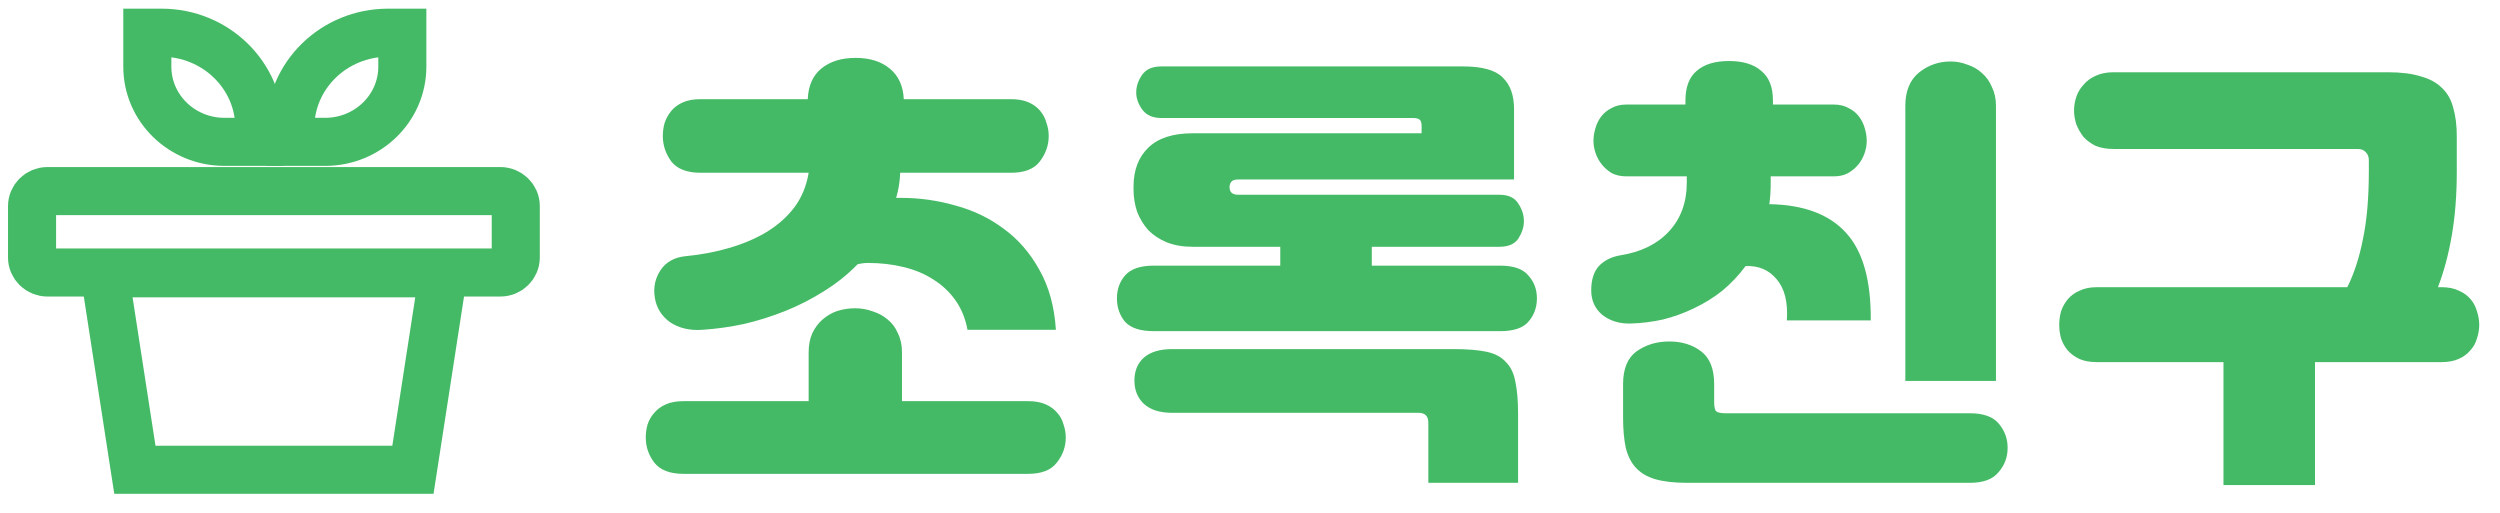
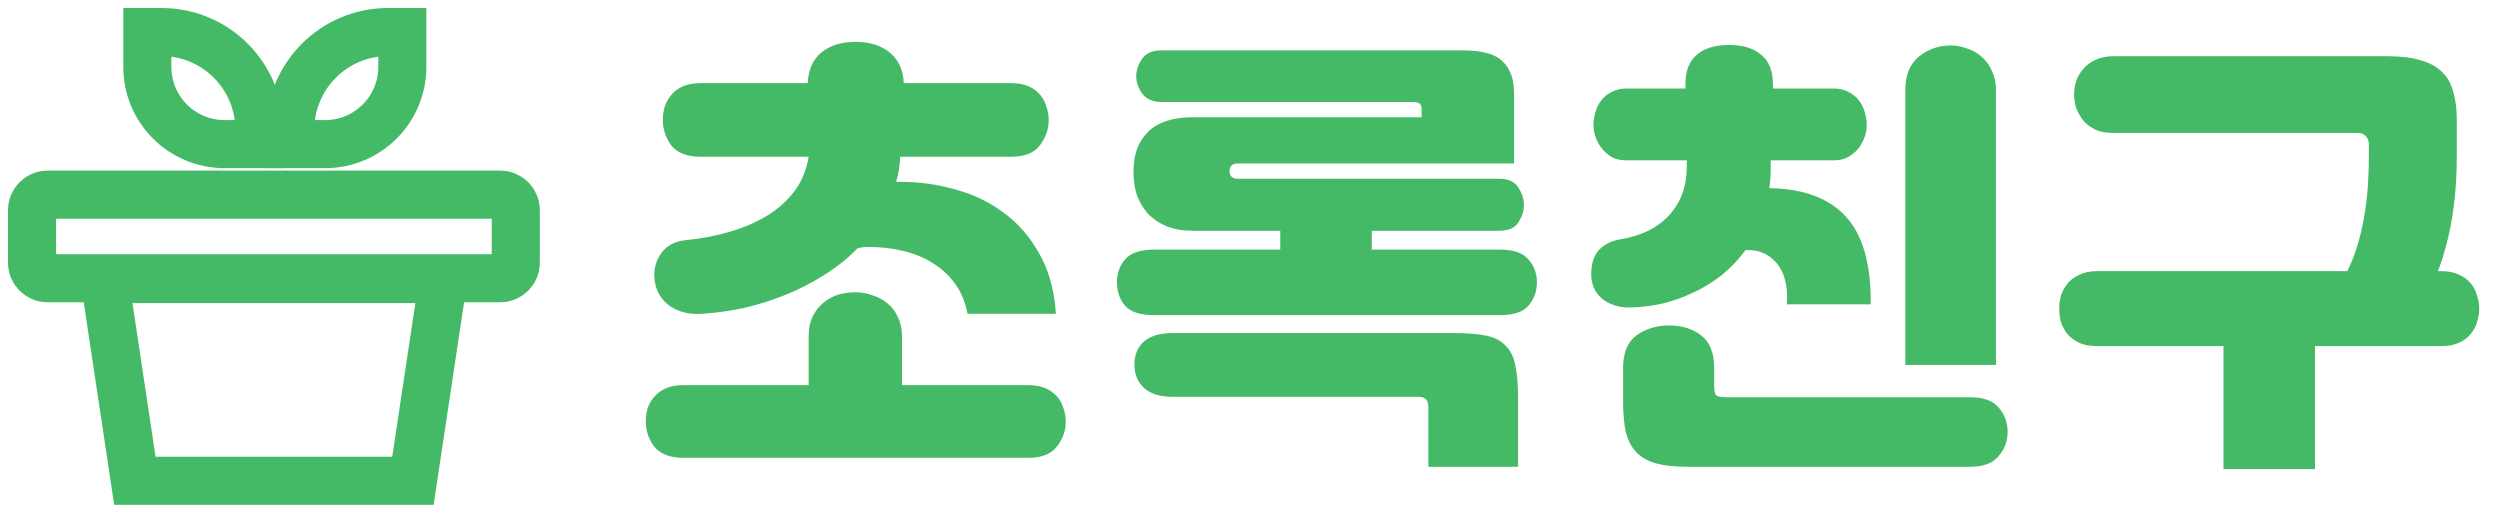
<svg xmlns="http://www.w3.org/2000/svg" width="156" height="32" viewBox="0 0 156 32" fill="none">
-   <path d="M2 12.863C2 12.344 2.431 11.924 2.963 11.924H31.22C31.752 11.924 32.184 12.344 32.184 12.863V16.066C32.184 16.584 31.752 17.004 31.22 17.004H5.423H2.963C2.431 17.004 2 16.584 2 16.066V12.863Z" stroke="#45BA66" stroke-width="3" />
-   <path d="M9.193 2.041H10.085C13.455 2.041 16.186 4.701 16.186 7.984V8.852H14.01C11.35 8.852 9.193 6.752 9.193 4.161V2.041Z" stroke="#45BA66" stroke-width="3" />
-   <path d="M25.105 2.041H24.213C20.843 2.041 18.112 4.701 18.112 7.984V8.852H20.288C22.948 8.852 25.105 6.752 25.105 4.161V2.041Z" stroke="#45BA66" stroke-width="3" />
-   <path d="M25.767 29.315H8.417L6.523 17.054H27.661L25.767 29.315Z" stroke="#45BA66" stroke-width="3" stroke-linecap="round" />
-   <path d="M56.172 10.78C56.153 11.321 56.069 11.844 55.92 12.348H56.228C57.385 12.348 58.515 12.507 59.616 12.824C60.736 13.123 61.744 13.608 62.64 14.28C63.536 14.933 64.273 15.783 64.852 16.828C65.449 17.873 65.795 19.124 65.888 20.58H60.372C60.241 19.871 59.989 19.255 59.616 18.732C59.243 18.209 58.785 17.78 58.244 17.444C57.703 17.089 57.077 16.828 56.368 16.66C55.677 16.492 54.94 16.408 54.156 16.408C53.951 16.408 53.736 16.436 53.512 16.492C52.896 17.127 52.196 17.687 51.412 18.172C50.647 18.657 49.844 19.068 49.004 19.404C48.164 19.74 47.305 20.011 46.428 20.216C45.551 20.403 44.683 20.524 43.824 20.58C43.04 20.636 42.368 20.477 41.808 20.104C41.267 19.712 40.949 19.189 40.856 18.536C40.763 17.92 40.884 17.36 41.22 16.856C41.556 16.352 42.069 16.063 42.76 15.988C43.749 15.895 44.683 15.717 45.56 15.456C46.437 15.195 47.212 14.859 47.884 14.448C48.575 14.019 49.144 13.505 49.592 12.908C50.04 12.292 50.329 11.583 50.46 10.78H43.712C42.872 10.78 42.265 10.547 41.892 10.08C41.537 9.595 41.36 9.063 41.36 8.484C41.36 8.204 41.397 7.933 41.472 7.672C41.565 7.392 41.705 7.14 41.892 6.916C42.079 6.692 42.321 6.515 42.62 6.384C42.919 6.253 43.283 6.188 43.712 6.188H50.404C50.441 5.348 50.721 4.713 51.244 4.284C51.785 3.836 52.504 3.612 53.4 3.612C54.277 3.612 54.987 3.836 55.528 4.284C56.069 4.732 56.359 5.367 56.396 6.188H63.088C63.517 6.188 63.881 6.253 64.18 6.384C64.479 6.515 64.721 6.692 64.908 6.916C65.095 7.14 65.225 7.392 65.3 7.672C65.393 7.933 65.44 8.204 65.44 8.484C65.44 9.063 65.253 9.595 64.88 10.08C64.525 10.547 63.928 10.78 63.088 10.78H56.172ZM50.46 25.032V21.98C50.46 21.532 50.535 21.14 50.684 20.804C50.852 20.449 51.067 20.16 51.328 19.936C51.608 19.693 51.916 19.516 52.252 19.404C52.607 19.292 52.98 19.236 53.372 19.236C53.745 19.236 54.109 19.301 54.464 19.432C54.819 19.544 55.127 19.712 55.388 19.936C55.668 20.16 55.883 20.449 56.032 20.804C56.2 21.14 56.284 21.532 56.284 21.98V25.032H64.152C64.581 25.032 64.945 25.097 65.244 25.228C65.543 25.359 65.785 25.536 65.972 25.76C66.159 25.965 66.289 26.208 66.364 26.488C66.457 26.749 66.504 27.02 66.504 27.3C66.504 27.879 66.317 28.401 65.944 28.868C65.589 29.335 64.992 29.568 64.152 29.568H42.648C41.808 29.568 41.201 29.335 40.828 28.868C40.473 28.401 40.296 27.879 40.296 27.3C40.296 27.02 40.333 26.749 40.408 26.488C40.501 26.208 40.641 25.965 40.828 25.76C41.015 25.536 41.257 25.359 41.556 25.228C41.855 25.097 42.219 25.032 42.648 25.032H50.46ZM79.888 16.576V15.4H74.428C73.812 15.4 73.271 15.307 72.804 15.12C72.356 14.933 71.973 14.681 71.656 14.364C71.357 14.028 71.124 13.645 70.956 13.216C70.807 12.768 70.732 12.301 70.732 11.816V11.648C70.732 10.621 71.04 9.809 71.656 9.212C72.272 8.615 73.196 8.316 74.428 8.316H88.708V7.84C88.708 7.672 88.671 7.551 88.596 7.476C88.521 7.401 88.381 7.364 88.176 7.364H72.468C71.945 7.364 71.553 7.196 71.292 6.86C71.031 6.505 70.9 6.141 70.9 5.768C70.9 5.395 71.021 5.031 71.264 4.676C71.507 4.321 71.908 4.144 72.468 4.144H91.284C92.497 4.144 93.328 4.377 93.776 4.844C94.243 5.292 94.476 5.945 94.476 6.804V11.2H77.256C77.051 11.2 76.911 11.247 76.836 11.34C76.761 11.433 76.724 11.545 76.724 11.676C76.724 11.993 76.901 12.152 77.256 12.152H93.552C94.112 12.152 94.504 12.329 94.728 12.684C94.971 13.039 95.092 13.412 95.092 13.804C95.092 14.159 94.98 14.513 94.756 14.868C94.532 15.223 94.131 15.4 93.552 15.4H85.6V16.576H93.608C94.448 16.576 95.036 16.781 95.372 17.192C95.727 17.584 95.904 18.06 95.904 18.62C95.904 19.18 95.727 19.665 95.372 20.076C95.036 20.468 94.448 20.664 93.608 20.664H71.992C71.152 20.664 70.555 20.468 70.2 20.076C69.864 19.665 69.696 19.18 69.696 18.62C69.696 18.06 69.864 17.584 70.2 17.192C70.555 16.781 71.152 16.576 71.992 16.576H79.888ZM73.14 25.76C72.375 25.76 71.787 25.573 71.376 25.2C70.984 24.827 70.788 24.341 70.788 23.744C70.788 23.147 70.984 22.671 71.376 22.316C71.787 21.961 72.375 21.784 73.14 21.784H90.724C91.564 21.784 92.245 21.84 92.768 21.952C93.291 22.064 93.692 22.279 93.972 22.596C94.271 22.895 94.467 23.305 94.56 23.828C94.672 24.351 94.728 25.013 94.728 25.816V30.128H89.128V26.376C89.128 25.965 88.923 25.76 88.512 25.76H73.14ZM110.492 11.004V11.396C110.492 11.881 110.464 12.329 110.408 12.74C112.555 12.777 114.151 13.375 115.196 14.532C116.241 15.671 116.755 17.491 116.736 19.992H111.5C111.575 18.853 111.36 17.995 110.856 17.416C110.371 16.837 109.727 16.567 108.924 16.604C108.495 17.183 108.009 17.696 107.468 18.144C106.927 18.573 106.339 18.937 105.704 19.236C105.088 19.535 104.444 19.768 103.772 19.936C103.1 20.085 102.428 20.169 101.756 20.188C101.065 20.207 100.477 20.029 99.992 19.656C99.525 19.264 99.292 18.751 99.292 18.116C99.292 17.463 99.451 16.959 99.768 16.604C100.104 16.249 100.552 16.025 101.112 15.932C102.4 15.727 103.408 15.232 104.136 14.448C104.883 13.645 105.256 12.628 105.256 11.396V11.004H101.476C101.14 11.004 100.841 10.939 100.58 10.808C100.337 10.659 100.132 10.481 99.964 10.276C99.796 10.071 99.665 9.837 99.572 9.576C99.479 9.315 99.432 9.053 99.432 8.792C99.432 8.549 99.469 8.297 99.544 8.036C99.619 7.756 99.74 7.504 99.908 7.28C100.076 7.056 100.291 6.879 100.552 6.748C100.813 6.599 101.121 6.524 101.476 6.524H105.172V6.272C105.172 5.432 105.405 4.816 105.872 4.424C106.339 4.013 107.011 3.808 107.888 3.808C108.765 3.808 109.437 4.013 109.904 4.424C110.389 4.816 110.632 5.432 110.632 6.272V6.524H114.44C114.795 6.524 115.103 6.599 115.364 6.748C115.625 6.879 115.84 7.056 116.008 7.28C116.176 7.504 116.297 7.756 116.372 8.036C116.447 8.297 116.484 8.549 116.484 8.792C116.484 9.053 116.437 9.315 116.344 9.576C116.251 9.837 116.12 10.071 115.952 10.276C115.784 10.481 115.569 10.659 115.308 10.808C115.065 10.939 114.776 11.004 114.44 11.004H110.492ZM105.256 30.128C104.472 30.128 103.819 30.053 103.296 29.904C102.792 29.755 102.391 29.521 102.092 29.204C101.793 28.887 101.579 28.467 101.448 27.944C101.336 27.421 101.28 26.787 101.28 26.04V23.968C101.28 23.016 101.56 22.335 102.12 21.924C102.699 21.513 103.38 21.308 104.164 21.308C104.948 21.308 105.611 21.513 106.152 21.924C106.693 22.335 106.964 23.016 106.964 23.968V25.088C106.964 25.405 107.011 25.601 107.104 25.676C107.197 25.751 107.403 25.788 107.72 25.788H122.924C123.783 25.788 124.389 26.012 124.744 26.46C125.099 26.889 125.276 27.384 125.276 27.944C125.276 28.523 125.089 29.027 124.716 29.456C124.361 29.904 123.764 30.128 122.924 30.128H105.256ZM118.892 6.608C118.892 5.693 119.172 5.003 119.732 4.536C120.311 4.069 120.973 3.836 121.72 3.836C122.075 3.836 122.42 3.901 122.756 4.032C123.111 4.144 123.419 4.321 123.68 4.564C123.941 4.788 124.147 5.077 124.296 5.432C124.464 5.768 124.548 6.16 124.548 6.608V23.772H118.892V6.608ZM144.456 22.596V30.268H138.744V22.596H130.848C130.419 22.596 130.055 22.531 129.756 22.4C129.476 22.269 129.233 22.092 129.028 21.868C128.841 21.644 128.701 21.392 128.608 21.112C128.533 20.832 128.496 20.552 128.496 20.272C128.496 19.992 128.533 19.712 128.608 19.432C128.701 19.152 128.841 18.9 129.028 18.676C129.215 18.452 129.457 18.275 129.756 18.144C130.055 17.995 130.419 17.92 130.848 17.92H146.472C146.901 17.061 147.228 16.053 147.452 14.896C147.695 13.739 147.816 12.329 147.816 10.668V9.996C147.816 9.791 147.751 9.623 147.62 9.492C147.508 9.361 147.34 9.296 147.116 9.296H131.884C131.455 9.296 131.081 9.231 130.764 9.1C130.465 8.951 130.213 8.764 130.008 8.54C129.821 8.297 129.672 8.036 129.56 7.756C129.467 7.457 129.42 7.168 129.42 6.888C129.42 6.608 129.467 6.328 129.56 6.048C129.653 5.768 129.803 5.516 130.008 5.292C130.213 5.049 130.465 4.863 130.764 4.732C131.081 4.583 131.455 4.508 131.884 4.508H148.992C149.813 4.508 150.495 4.592 151.036 4.76C151.596 4.909 152.044 5.152 152.38 5.488C152.716 5.805 152.949 6.216 153.08 6.72C153.229 7.224 153.304 7.821 153.304 8.512V10.696C153.304 12.152 153.201 13.477 152.996 14.672C152.791 15.867 152.501 16.949 152.128 17.92H152.352C152.781 17.92 153.145 17.995 153.444 18.144C153.743 18.275 153.985 18.452 154.172 18.676C154.359 18.9 154.489 19.152 154.564 19.432C154.657 19.712 154.704 19.992 154.704 20.272C154.704 20.552 154.657 20.832 154.564 21.112C154.489 21.392 154.349 21.644 154.144 21.868C153.957 22.092 153.715 22.269 153.416 22.4C153.117 22.531 152.763 22.596 152.352 22.596H144.456Z" fill="#45BA66" />
+   <path d="M2 13.11C2 12.578 2.431 12.147 2.963 12.147H31.22C31.752 12.147 32.184 12.578 32.184 13.11V16.398C32.184 16.93 31.752 17.361 31.22 17.361H5.423H2.963C2.431 17.361 2 16.93 2 16.398V13.11Z" stroke="#45BA66" stroke-width="3" />
+   <path d="M9.194 2H10.086C13.455 2 16.186 4.731 16.186 8.101V8.993H14.01C11.35 8.993 9.194 6.836 9.194 4.176V2Z" stroke="#45BA66" stroke-width="3" />
+   <path d="M25.105 2H24.213C20.843 2 18.112 4.731 18.112 8.101V8.993H20.288C22.948 8.993 25.105 6.836 25.105 4.176V2Z" stroke="#45BA66" stroke-width="3" />
+   <path d="M25.767 30H8.417L6.523 17.413H27.661L25.767 30Z" stroke="#45BA66" stroke-width="3" stroke-linecap="round" />
+   <path d="M56.172 9.78C56.153 10.321 56.069 10.844 55.92 11.348H56.228C57.385 11.348 58.515 11.507 59.616 11.824C60.736 12.123 61.744 12.608 62.64 13.28C63.536 13.933 64.273 14.783 64.852 15.828C65.449 16.873 65.795 18.124 65.888 19.58H60.372C60.241 18.871 59.989 18.255 59.616 17.732C59.243 17.209 58.785 16.78 58.244 16.444C57.703 16.089 57.077 15.828 56.368 15.66C55.677 15.492 54.94 15.408 54.156 15.408C53.951 15.408 53.736 15.436 53.512 15.492C52.896 16.127 52.196 16.687 51.412 17.172C50.647 17.657 49.844 18.068 49.004 18.404C48.164 18.74 47.305 19.011 46.428 19.216C45.551 19.403 44.683 19.524 43.824 19.58C43.04 19.636 42.368 19.477 41.808 19.104C41.267 18.712 40.949 18.189 40.856 17.536C40.763 16.92 40.884 16.36 41.22 15.856C41.556 15.352 42.069 15.063 42.76 14.988C43.749 14.895 44.683 14.717 45.56 14.456C46.437 14.195 47.212 13.859 47.884 13.448C48.575 13.019 49.144 12.505 49.592 11.908C50.04 11.292 50.329 10.583 50.46 9.78H43.712C42.872 9.78 42.265 9.547 41.892 9.08C41.537 8.595 41.36 8.063 41.36 7.484C41.36 7.204 41.397 6.933 41.472 6.672C41.565 6.392 41.705 6.14 41.892 5.916C42.079 5.692 42.321 5.515 42.62 5.384C42.919 5.253 43.283 5.188 43.712 5.188H50.404C50.441 4.348 50.721 3.713 51.244 3.284C51.785 2.836 52.504 2.612 53.4 2.612C54.277 2.612 54.987 2.836 55.528 3.284C56.069 3.732 56.359 4.367 56.396 5.188H63.088C63.517 5.188 63.881 5.253 64.18 5.384C64.479 5.515 64.721 5.692 64.908 5.916C65.095 6.14 65.225 6.392 65.3 6.672C65.393 6.933 65.44 7.204 65.44 7.484C65.44 8.063 65.253 8.595 64.88 9.08C64.525 9.547 63.928 9.78 63.088 9.78H56.172ZM50.46 24.032V20.98C50.46 20.532 50.535 20.14 50.684 19.804C50.852 19.449 51.067 19.16 51.328 18.936C51.608 18.693 51.916 18.516 52.252 18.404C52.607 18.292 52.98 18.236 53.372 18.236C53.745 18.236 54.109 18.301 54.464 18.432C54.819 18.544 55.127 18.712 55.388 18.936C55.668 19.16 55.883 19.449 56.032 19.804C56.2 20.14 56.284 20.532 56.284 20.98V24.032H64.152C64.581 24.032 64.945 24.097 65.244 24.228C65.543 24.359 65.785 24.536 65.972 24.76C66.159 24.965 66.289 25.208 66.364 25.488C66.457 25.749 66.504 26.02 66.504 26.3C66.504 26.879 66.317 27.401 65.944 27.868C65.589 28.335 64.992 28.568 64.152 28.568H42.648C41.808 28.568 41.201 28.335 40.828 27.868C40.473 27.401 40.296 26.879 40.296 26.3C40.296 26.02 40.333 25.749 40.408 25.488C40.501 25.208 40.641 24.965 40.828 24.76C41.015 24.536 41.257 24.359 41.556 24.228C41.855 24.097 42.219 24.032 42.648 24.032H50.46ZM79.888 15.576V14.4H74.428C73.812 14.4 73.271 14.307 72.804 14.12C72.356 13.933 71.973 13.681 71.656 13.364C71.357 13.028 71.124 12.645 70.956 12.216C70.807 11.768 70.732 11.301 70.732 10.816V10.648C70.732 9.621 71.04 8.809 71.656 8.212C72.272 7.615 73.196 7.316 74.428 7.316H88.708V6.84C88.708 6.672 88.671 6.551 88.596 6.476C88.521 6.401 88.381 6.364 88.176 6.364H72.468C71.945 6.364 71.553 6.196 71.292 5.86C71.031 5.505 70.9 5.141 70.9 4.768C70.9 4.395 71.021 4.031 71.264 3.676C71.507 3.321 71.908 3.144 72.468 3.144H91.284C92.497 3.144 93.328 3.377 93.776 3.844C94.243 4.292 94.476 4.945 94.476 5.804V10.2H77.256C77.051 10.2 76.911 10.247 76.836 10.34C76.761 10.433 76.724 10.545 76.724 10.676C76.724 10.993 76.901 11.152 77.256 11.152H93.552C94.112 11.152 94.504 11.329 94.728 11.684C94.971 12.039 95.092 12.412 95.092 12.804C95.092 13.159 94.98 13.513 94.756 13.868C94.532 14.223 94.131 14.4 93.552 14.4H85.6V15.576H93.608C94.448 15.576 95.036 15.781 95.372 16.192C95.727 16.584 95.904 17.06 95.904 17.62C95.904 18.18 95.727 18.665 95.372 19.076C95.036 19.468 94.448 19.664 93.608 19.664H71.992C71.152 19.664 70.555 19.468 70.2 19.076C69.864 18.665 69.696 18.18 69.696 17.62C69.696 17.06 69.864 16.584 70.2 16.192C70.555 15.781 71.152 15.576 71.992 15.576H79.888ZM73.14 24.76C72.375 24.76 71.787 24.573 71.376 24.2C70.984 23.827 70.788 23.341 70.788 22.744C70.788 22.147 70.984 21.671 71.376 21.316C71.787 20.961 72.375 20.784 73.14 20.784H90.724C91.564 20.784 92.245 20.84 92.768 20.952C93.291 21.064 93.692 21.279 93.972 21.596C94.271 21.895 94.467 22.305 94.56 22.828C94.672 23.351 94.728 24.013 94.728 24.816V29.128H89.128V25.376C89.128 24.965 88.923 24.76 88.512 24.76H73.14ZM110.492 10.004V10.396C110.492 10.881 110.464 11.329 110.408 11.74C112.555 11.777 114.151 12.375 115.196 13.532C116.241 14.671 116.755 16.491 116.736 18.992H111.5C111.575 17.853 111.36 16.995 110.856 16.416C110.371 15.837 109.727 15.567 108.924 15.604C108.495 16.183 108.009 16.696 107.468 17.144C106.927 17.573 106.339 17.937 105.704 18.236C105.088 18.535 104.444 18.768 103.772 18.936C103.1 19.085 102.428 19.169 101.756 19.188C101.065 19.207 100.477 19.029 99.992 18.656C99.525 18.264 99.292 17.751 99.292 17.116C99.292 16.463 99.451 15.959 99.768 15.604C100.104 15.249 100.552 15.025 101.112 14.932C102.4 14.727 103.408 14.232 104.136 13.448C104.883 12.645 105.256 11.628 105.256 10.396V10.004H101.476C101.14 10.004 100.841 9.939 100.58 9.808C100.337 9.659 100.132 9.481 99.964 9.276C99.796 9.071 99.665 8.837 99.572 8.576C99.479 8.315 99.432 8.053 99.432 7.792C99.432 7.549 99.469 7.297 99.544 7.036C99.619 6.756 99.74 6.504 99.908 6.28C100.076 6.056 100.291 5.879 100.552 5.748C100.813 5.599 101.121 5.524 101.476 5.524H105.172V5.272C105.172 4.432 105.405 3.816 105.872 3.424C106.339 3.013 107.011 2.808 107.888 2.808C108.765 2.808 109.437 3.013 109.904 3.424C110.389 3.816 110.632 4.432 110.632 5.272V5.524H114.44C114.795 5.524 115.103 5.599 115.364 5.748C115.625 5.879 115.84 6.056 116.008 6.28C116.176 6.504 116.297 6.756 116.372 7.036C116.447 7.297 116.484 7.549 116.484 7.792C116.484 8.053 116.437 8.315 116.344 8.576C116.251 8.837 116.12 9.071 115.952 9.276C115.784 9.481 115.569 9.659 115.308 9.808C115.065 9.939 114.776 10.004 114.44 10.004H110.492ZM105.256 29.128C104.472 29.128 103.819 29.053 103.296 28.904C102.792 28.755 102.391 28.521 102.092 28.204C101.793 27.887 101.579 27.467 101.448 26.944C101.336 26.421 101.28 25.787 101.28 25.04V22.968C101.28 22.016 101.56 21.335 102.12 20.924C102.699 20.513 103.38 20.308 104.164 20.308C104.948 20.308 105.611 20.513 106.152 20.924C106.693 21.335 106.964 22.016 106.964 22.968V24.088C106.964 24.405 107.011 24.601 107.104 24.676C107.197 24.751 107.403 24.788 107.72 24.788H122.924C123.783 24.788 124.389 25.012 124.744 25.46C125.099 25.889 125.276 26.384 125.276 26.944C125.276 27.523 125.089 28.027 124.716 28.456C124.361 28.904 123.764 29.128 122.924 29.128H105.256ZM118.892 5.608C118.892 4.693 119.172 4.003 119.732 3.536C120.311 3.069 120.973 2.836 121.72 2.836C122.075 2.836 122.42 2.901 122.756 3.032C123.111 3.144 123.419 3.321 123.68 3.564C123.941 3.788 124.147 4.077 124.296 4.432C124.464 4.768 124.548 5.16 124.548 5.608V22.772H118.892V5.608ZM144.456 21.596V29.268H138.744V21.596H130.848C130.419 21.596 130.055 21.531 129.756 21.4C129.476 21.269 129.233 21.092 129.028 20.868C128.841 20.644 128.701 20.392 128.608 20.112C128.533 19.832 128.496 19.552 128.496 19.272C128.496 18.992 128.533 18.712 128.608 18.432C128.701 18.152 128.841 17.9 129.028 17.676C129.215 17.452 129.457 17.275 129.756 17.144C130.055 16.995 130.419 16.92 130.848 16.92H146.472C146.901 16.061 147.228 15.053 147.452 13.896C147.695 12.739 147.816 11.329 147.816 9.668V8.996C147.816 8.791 147.751 8.623 147.62 8.492C147.508 8.361 147.34 8.296 147.116 8.296H131.884C131.455 8.296 131.081 8.231 130.764 8.1C130.465 7.951 130.213 7.764 130.008 7.54C129.821 7.297 129.672 7.036 129.56 6.756C129.467 6.457 129.42 6.168 129.42 5.888C129.42 5.608 129.467 5.328 129.56 5.048C129.653 4.768 129.803 4.516 130.008 4.292C130.213 4.049 130.465 3.863 130.764 3.732C131.081 3.583 131.455 3.508 131.884 3.508H148.992C149.813 3.508 150.495 3.592 151.036 3.76C151.596 3.909 152.044 4.152 152.38 4.488C152.716 4.805 152.949 5.216 153.08 5.72C153.229 6.224 153.304 6.821 153.304 7.512V9.696C153.304 11.152 153.201 12.477 152.996 13.672C152.791 14.867 152.501 15.949 152.128 16.92H152.352C152.781 16.92 153.145 16.995 153.444 17.144C153.743 17.275 153.985 17.452 154.172 17.676C154.359 17.9 154.489 18.152 154.564 18.432C154.657 18.712 154.704 18.992 154.704 19.272C154.704 19.552 154.657 19.832 154.564 20.112C154.489 20.392 154.349 20.644 154.144 20.868C153.957 21.092 153.715 21.269 153.416 21.4C153.117 21.531 152.763 21.596 152.352 21.596H144.456Z" fill="#45BA66" />
</svg>
